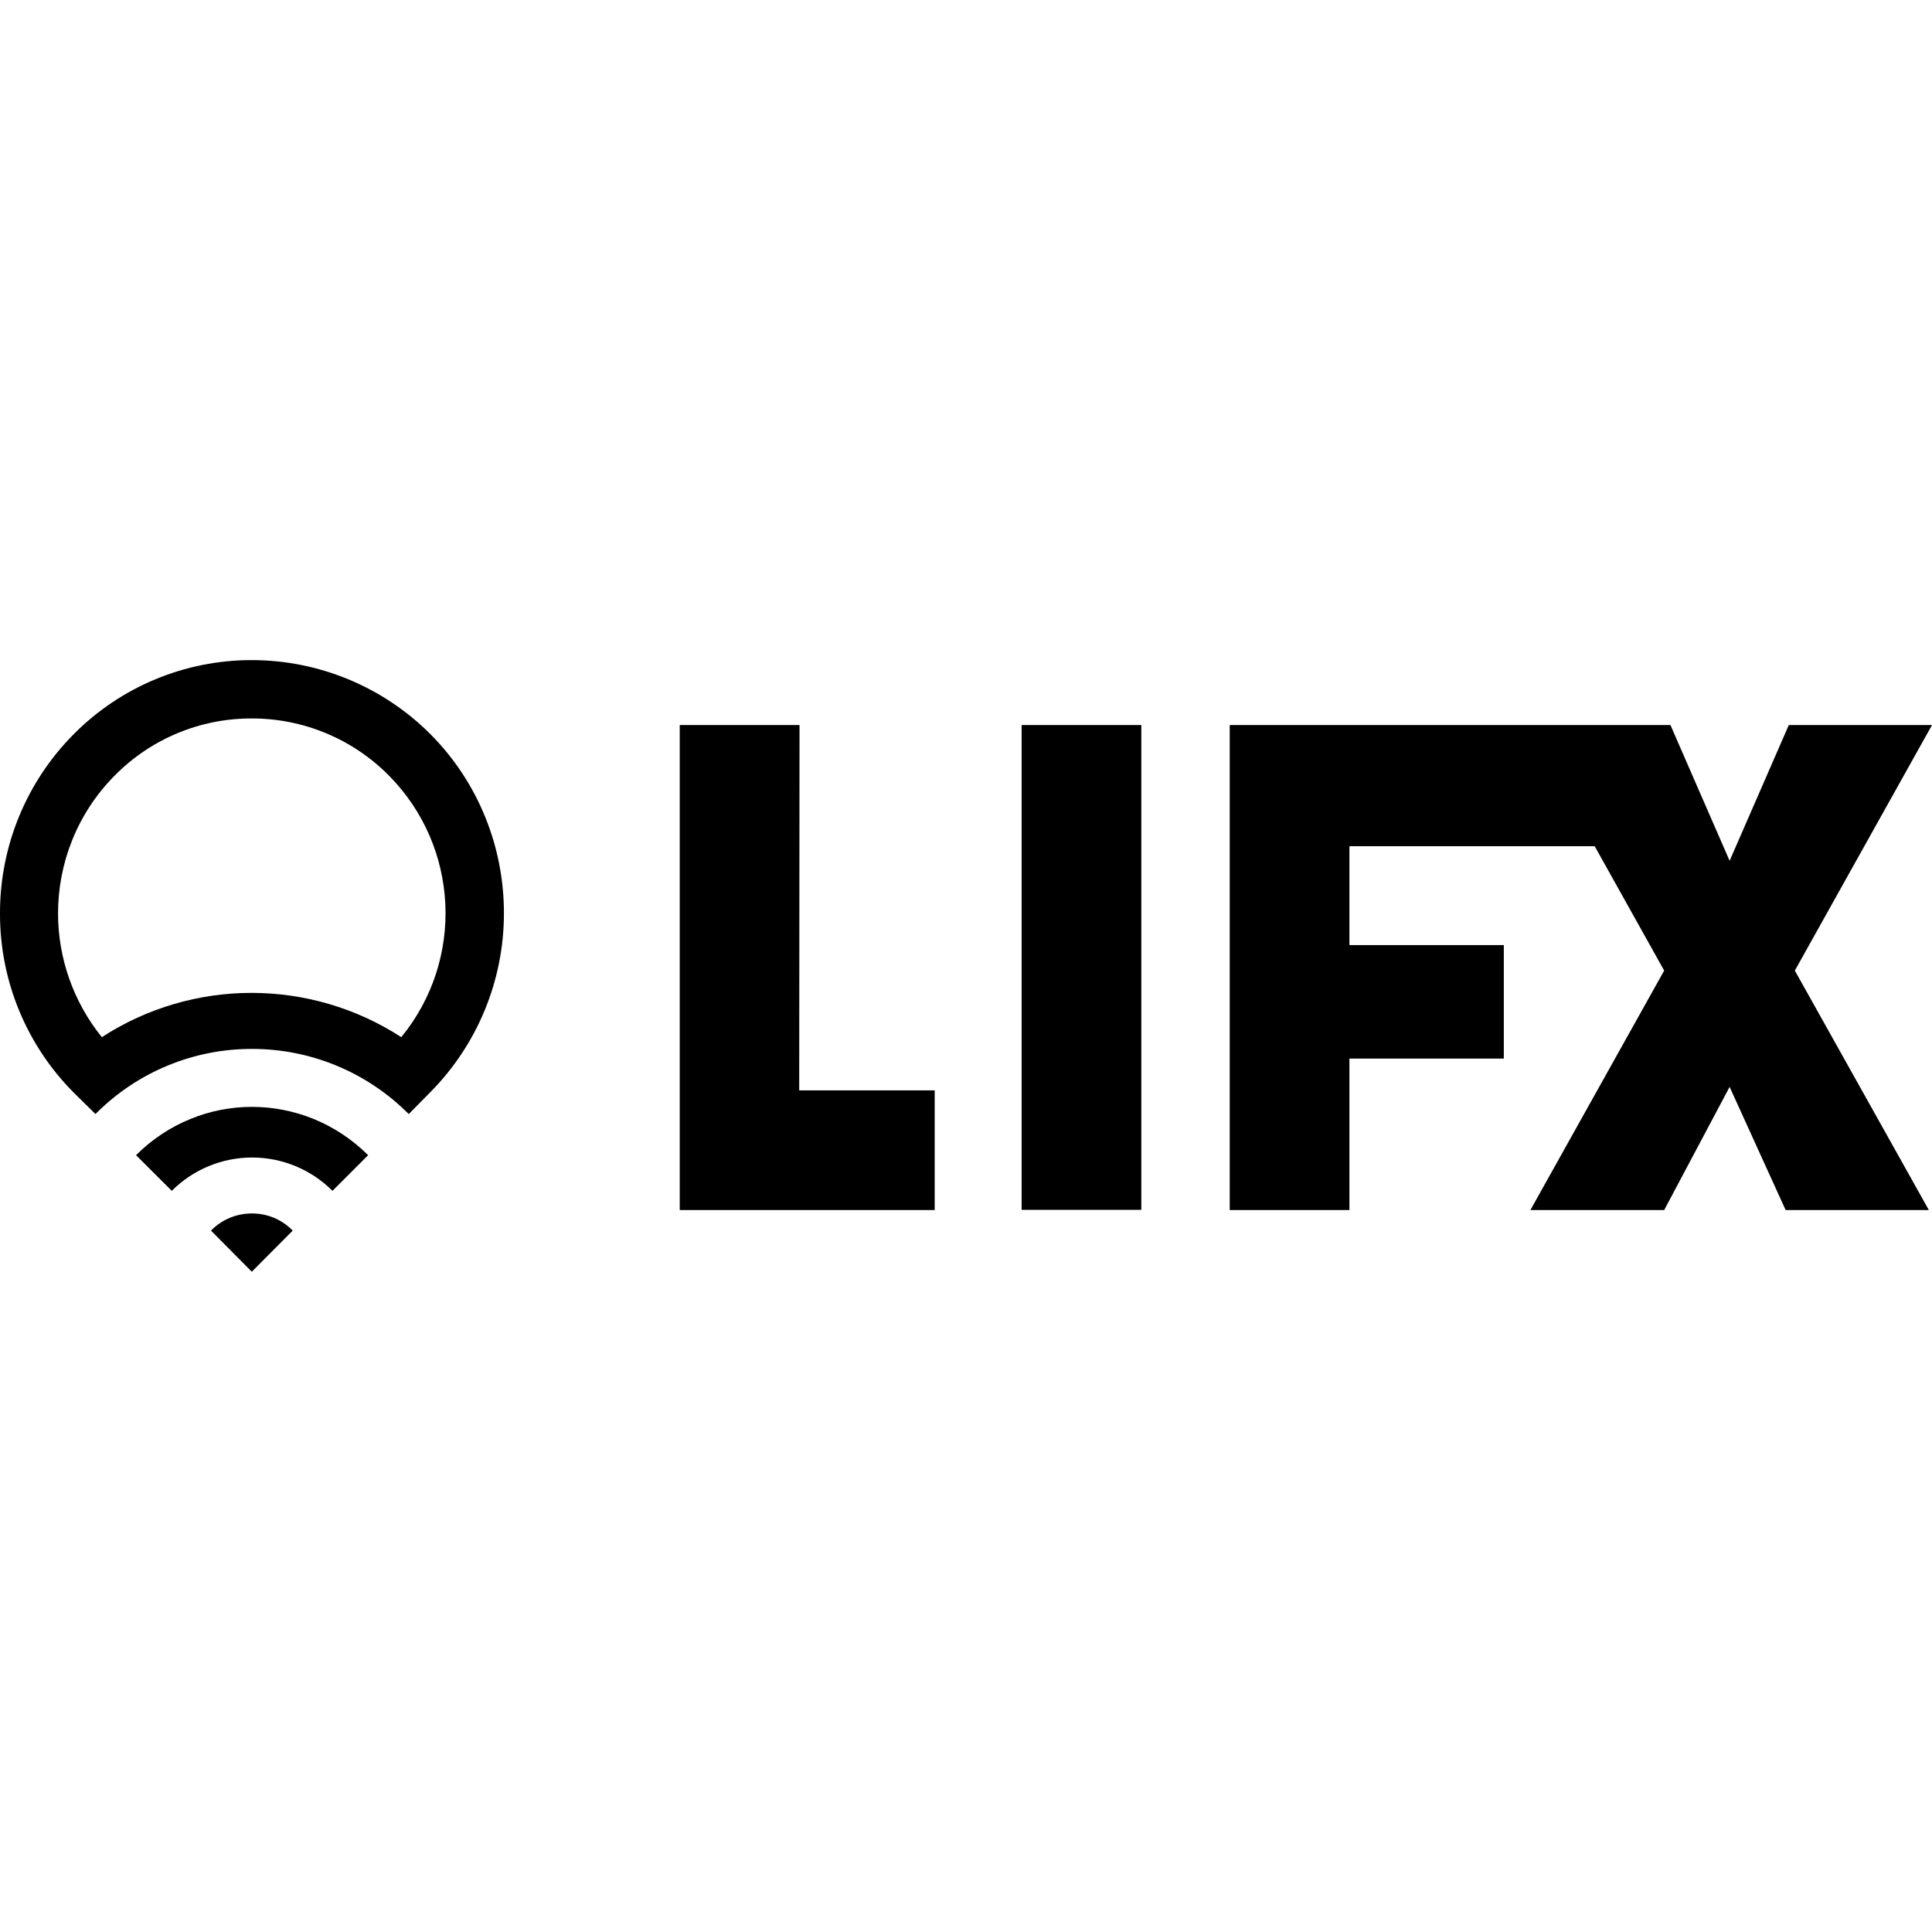
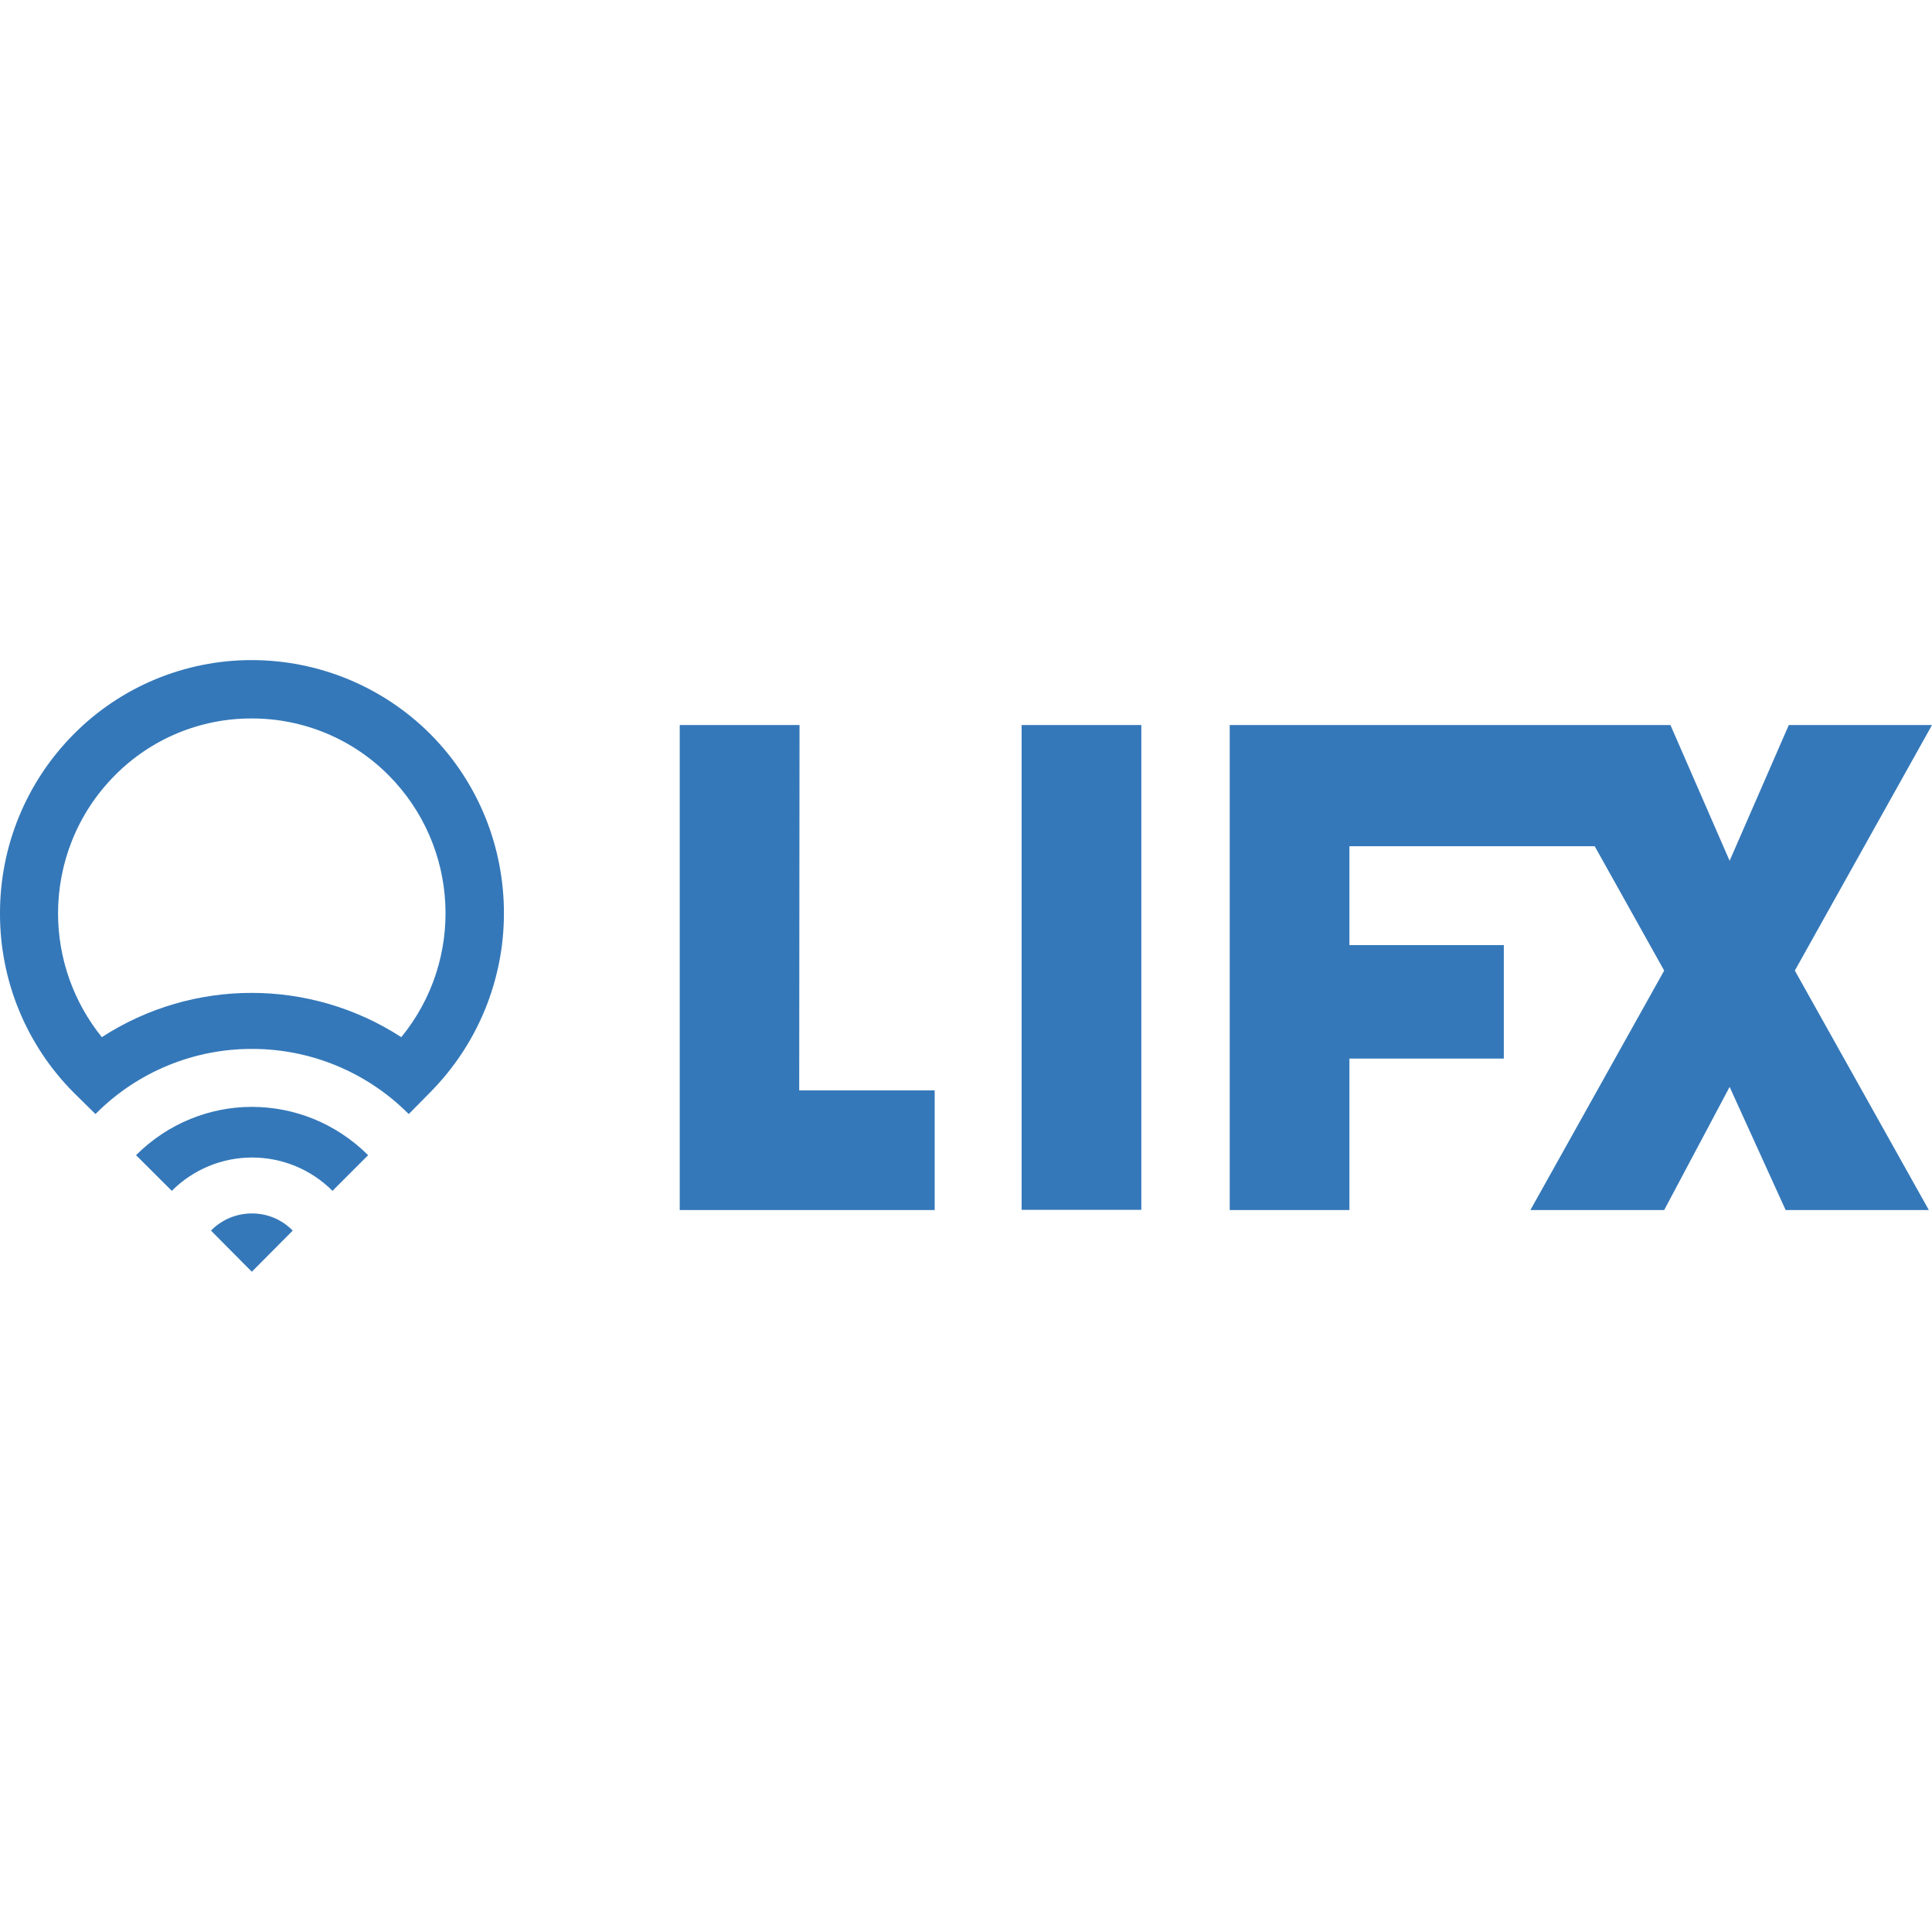
- <svg xmlns="http://www.w3.org/2000/svg" role="img" viewBox="0 0 24 24">
+ <svg xmlns="http://www.w3.org/2000/svg" fill="#3478B9" role="img" viewBox="0 0 24 24">
  <path d="M3.128 8.2a3.11 3.11 0 0 0-2.212.92A3.148 3.148 0 0 0 0 11.347a3.144 3.144 0 0 0 .916 2.226l.27.266.014-.014a2.729 2.729 0 0 1 1.932-.795 2.739 2.739 0 0 1 1.931.795l.015.014.266-.27a3.157 3.157 0 0 0 .916-2.226c0-.806-.305-1.612-.916-2.226A3.139 3.139 0 0 0 3.128 8.2zm0 .725a2.39 2.39 0 0 1 1.701.707 2.431 2.431 0 0 1 .156 3.252 3.42 3.42 0 0 0-3.72 0 2.45 2.45 0 0 1-.544-1.537c0-.618.234-1.24.706-1.715a2.38 2.38 0 0 1 1.701-.707zm5.316.082v6.025h3.167v-1.487H9.928l.004-4.538zm4.247 0v6.022h1.487V9.007zm2.585 0v6.025h1.487V13.15h1.918v-1.41h-1.918v-1.228h3.047l.863 1.545-1.662 2.975h1.662l.813-1.53.696 1.53h1.779l-1.665-2.975L24 9.007h-1.779l-.735 1.686-.735-1.686zM3.128 13.75c-.518 0-1.04.202-1.438.6l.444.443a1.41 1.41 0 0 1 1.996 0l.443-.443c-.4-.398-.92-.6-1.445-.6zm0 1.324a.707.707 0 0 0-.507.213l.507.511.508-.511a.701.701 0 0 0-.508-.213Z" />
</svg>
